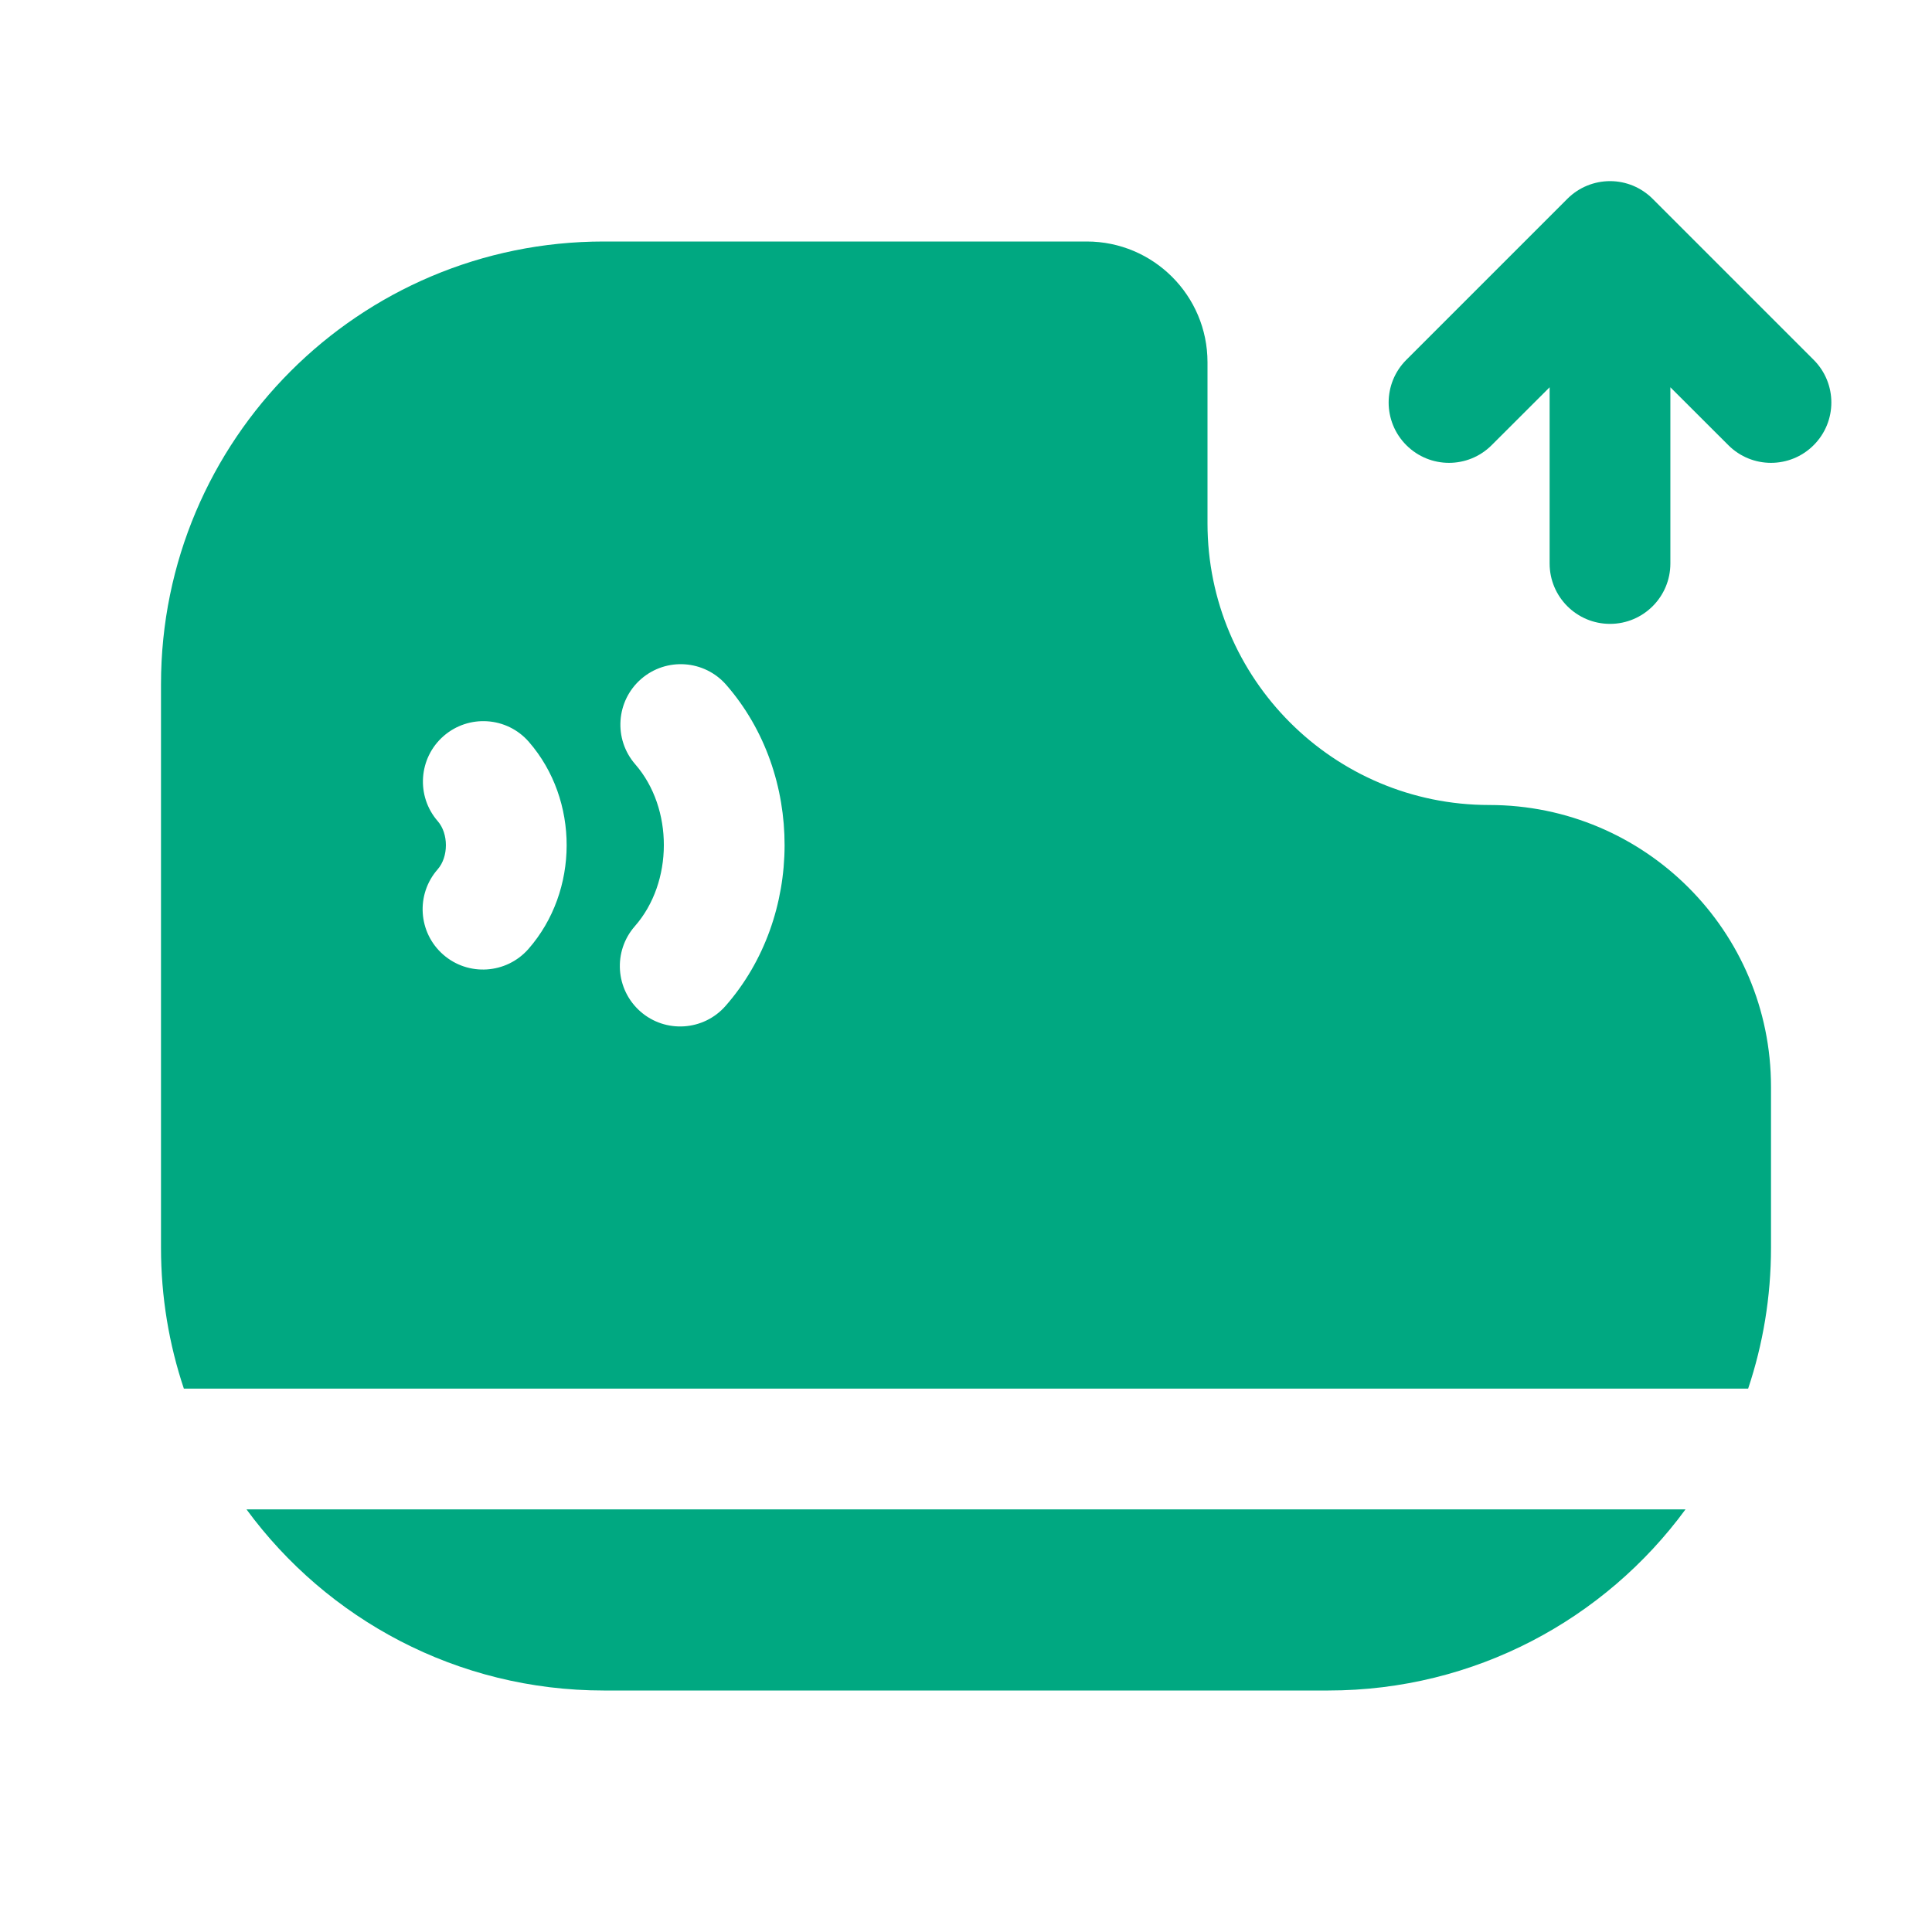
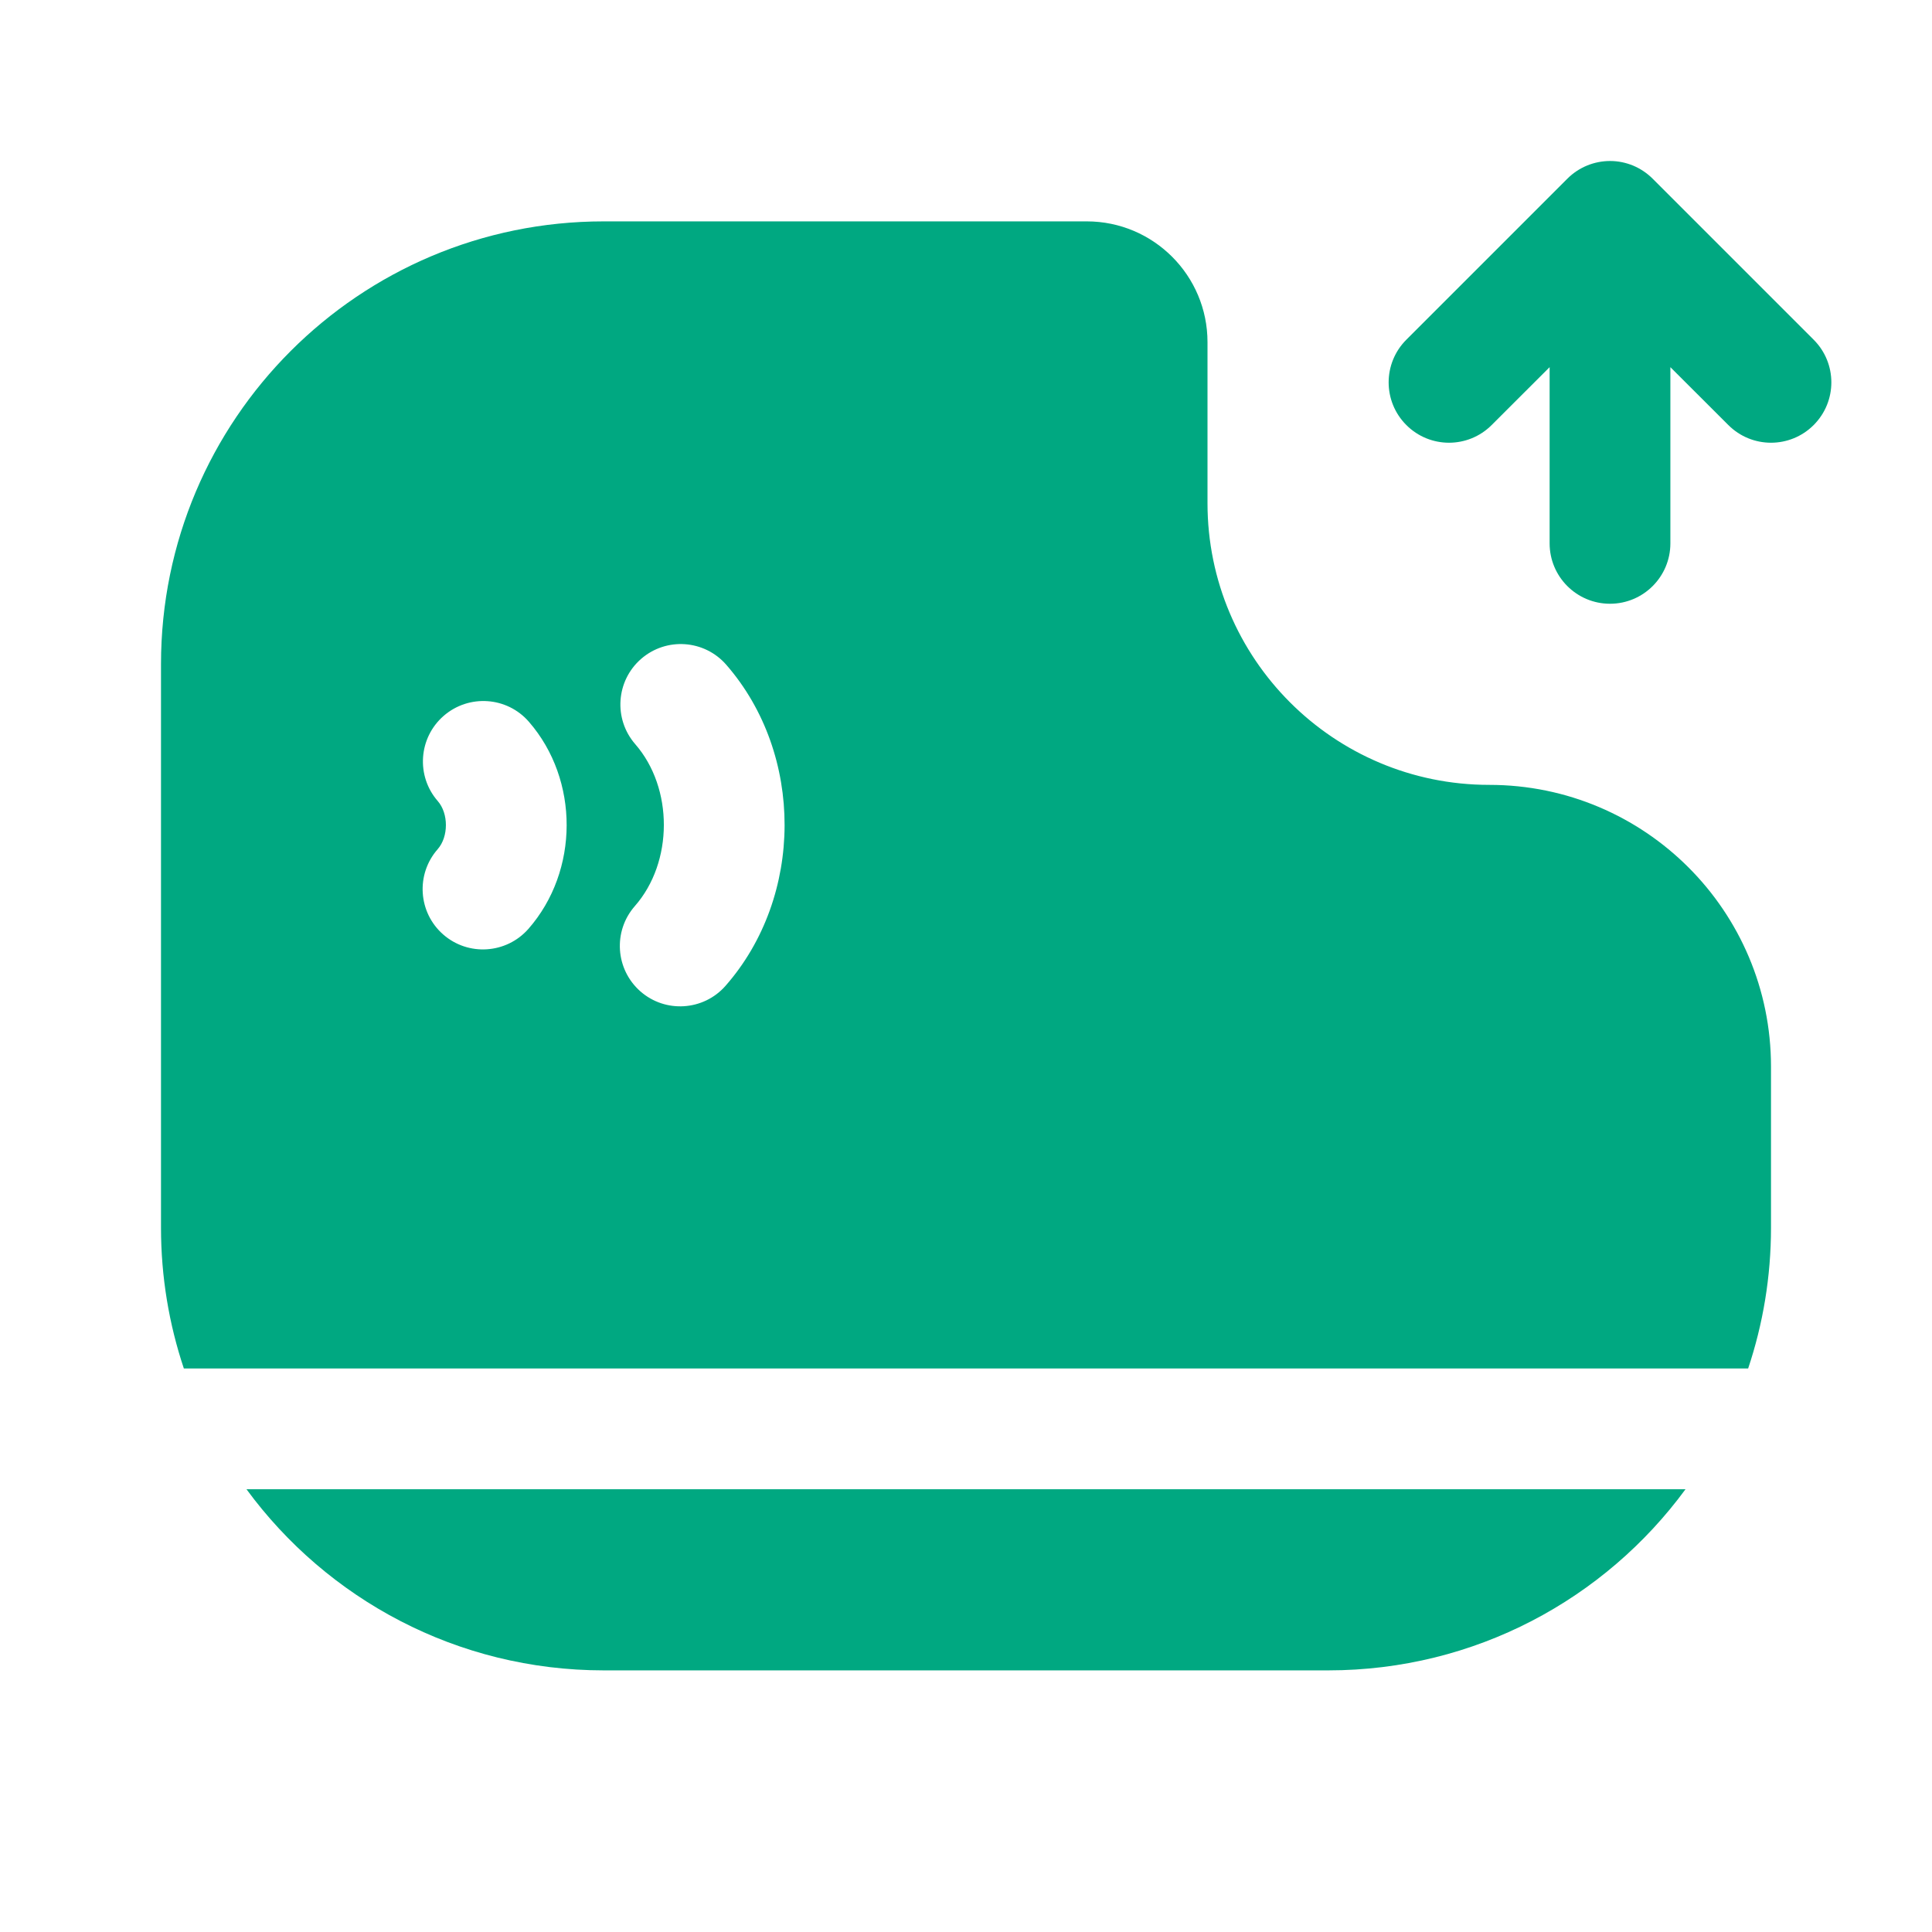
<svg xmlns="http://www.w3.org/2000/svg" width="24" height="24" viewBox="0 0 24 24" fill="none">
-   <path fill-rule="evenodd" clip-rule="evenodd" d="M22.53 4.47C22.823 4.763 22.823 5.237 22.53 5.53C22.237 5.823 21.763 5.823 21.47 5.53L20.75 4.811V7C20.75 7.414 20.414 7.75 20 7.75C19.586 7.75 19.25 7.414 19.25 7V4.811L18.53 5.53C18.237 5.823 17.763 5.823 17.47 5.53C17.177 5.237 17.177 4.763 17.47 4.47L19.47 2.47C19.616 2.324 19.807 2.251 19.998 2.25C19.998 2.25 19.999 2.25 20 2.25C20.001 2.25 20.002 2.25 20.002 2.25C20.103 2.25 20.199 2.271 20.287 2.307C20.375 2.344 20.458 2.398 20.53 2.47L22.53 4.47Z" fill="#00A881" />
-   <path fill-rule="evenodd" clip-rule="evenodd" d="M7.886 11.506C8.365 10.961 8.367 10.04 7.891 9.494C7.619 9.181 7.652 8.707 7.964 8.435C8.277 8.163 8.75 8.196 9.022 8.508C9.992 9.621 9.987 11.386 9.013 12.496C8.74 12.807 8.266 12.838 7.955 12.565C7.644 12.291 7.613 11.818 7.886 11.506ZM5.437 10.799C5.573 10.644 5.573 10.356 5.438 10.201C5.166 9.889 5.199 9.415 5.511 9.143C5.824 8.871 6.298 8.903 6.57 9.216C7.198 9.938 7.195 11.069 6.564 11.789C6.29 12.1 5.816 12.131 5.505 11.858C5.194 11.585 5.163 11.111 5.437 10.799ZM16.5 21H7.5C5.678 21 4.063 20.114 3.062 18.75L20.938 18.75C19.937 20.114 18.322 21 16.5 21ZM21.716 17.25H21L3 17.25H2.284C2.1 16.7 2 16.112 2 15.5V8.5C2 5.462 4.462 3 7.5 3H13.5C14.328 3 15 3.672 15 4.5V6.5C15 8.433 16.567 10 18.5 10C20.433 10 22 11.567 22 13.5V15.5C22 16.112 21.9 16.7 21.716 17.25Z" fill="#00A881" />
+   <path d="M22.53 4.22C22.823 4.513 22.823 4.987 22.53 5.28C22.237 5.573 21.763 5.573 21.47 5.28L20.75 4.561V6.75C20.75 7.164 20.414 7.5 20 7.5C19.586 7.5 19.25 7.164 19.25 6.75V4.561L18.53 5.28C18.237 5.573 17.763 5.573 17.47 5.28C17.177 4.987 17.177 4.513 17.47 4.22L19.47 2.22C19.616 2.074 19.807 2.001 19.998 2L20 2L20.002 2C20.103 2 20.199 2.021 20.287 2.057C20.375 2.094 20.458 2.148 20.53 2.22L22.53 4.22Z" fill="#00A881" />
+   <path fill-rule="evenodd" clip-rule="evenodd" d="M7.886 11.256C8.365 10.711 8.367 9.79 7.891 9.244C7.619 8.931 7.652 8.457 7.964 8.185C8.277 7.913 8.75 7.946 9.022 8.258C9.992 9.371 9.987 11.136 9.013 12.246C8.74 12.557 8.266 12.588 7.955 12.315C7.644 12.041 7.613 11.568 7.886 11.256ZM5.437 10.549C5.573 10.394 5.573 10.106 5.438 9.951C5.166 9.639 5.199 9.165 5.511 8.893C5.824 8.621 6.298 8.653 6.57 8.966C7.198 9.688 7.195 10.819 6.564 11.539C6.29 11.85 5.816 11.881 5.505 11.608C5.194 11.335 5.163 10.861 5.437 10.549ZM16.5 20.75H7.5C5.678 20.75 4.063 19.864 3.062 18.5L20.938 18.5C19.937 19.864 18.322 20.75 16.5 20.75ZM21.716 17L2.284 17C2.1 16.45 2 15.862 2 15.25V8.25C2 5.212 4.462 2.75 7.5 2.75H13.5C14.328 2.75 15 3.422 15 4.25V6.25C15 8.183 16.567 9.75 18.5 9.75C20.433 9.75 22 11.317 22 13.25V15.25C22 15.862 21.9 16.45 21.716 17Z" fill="#00A881" />
</svg>
